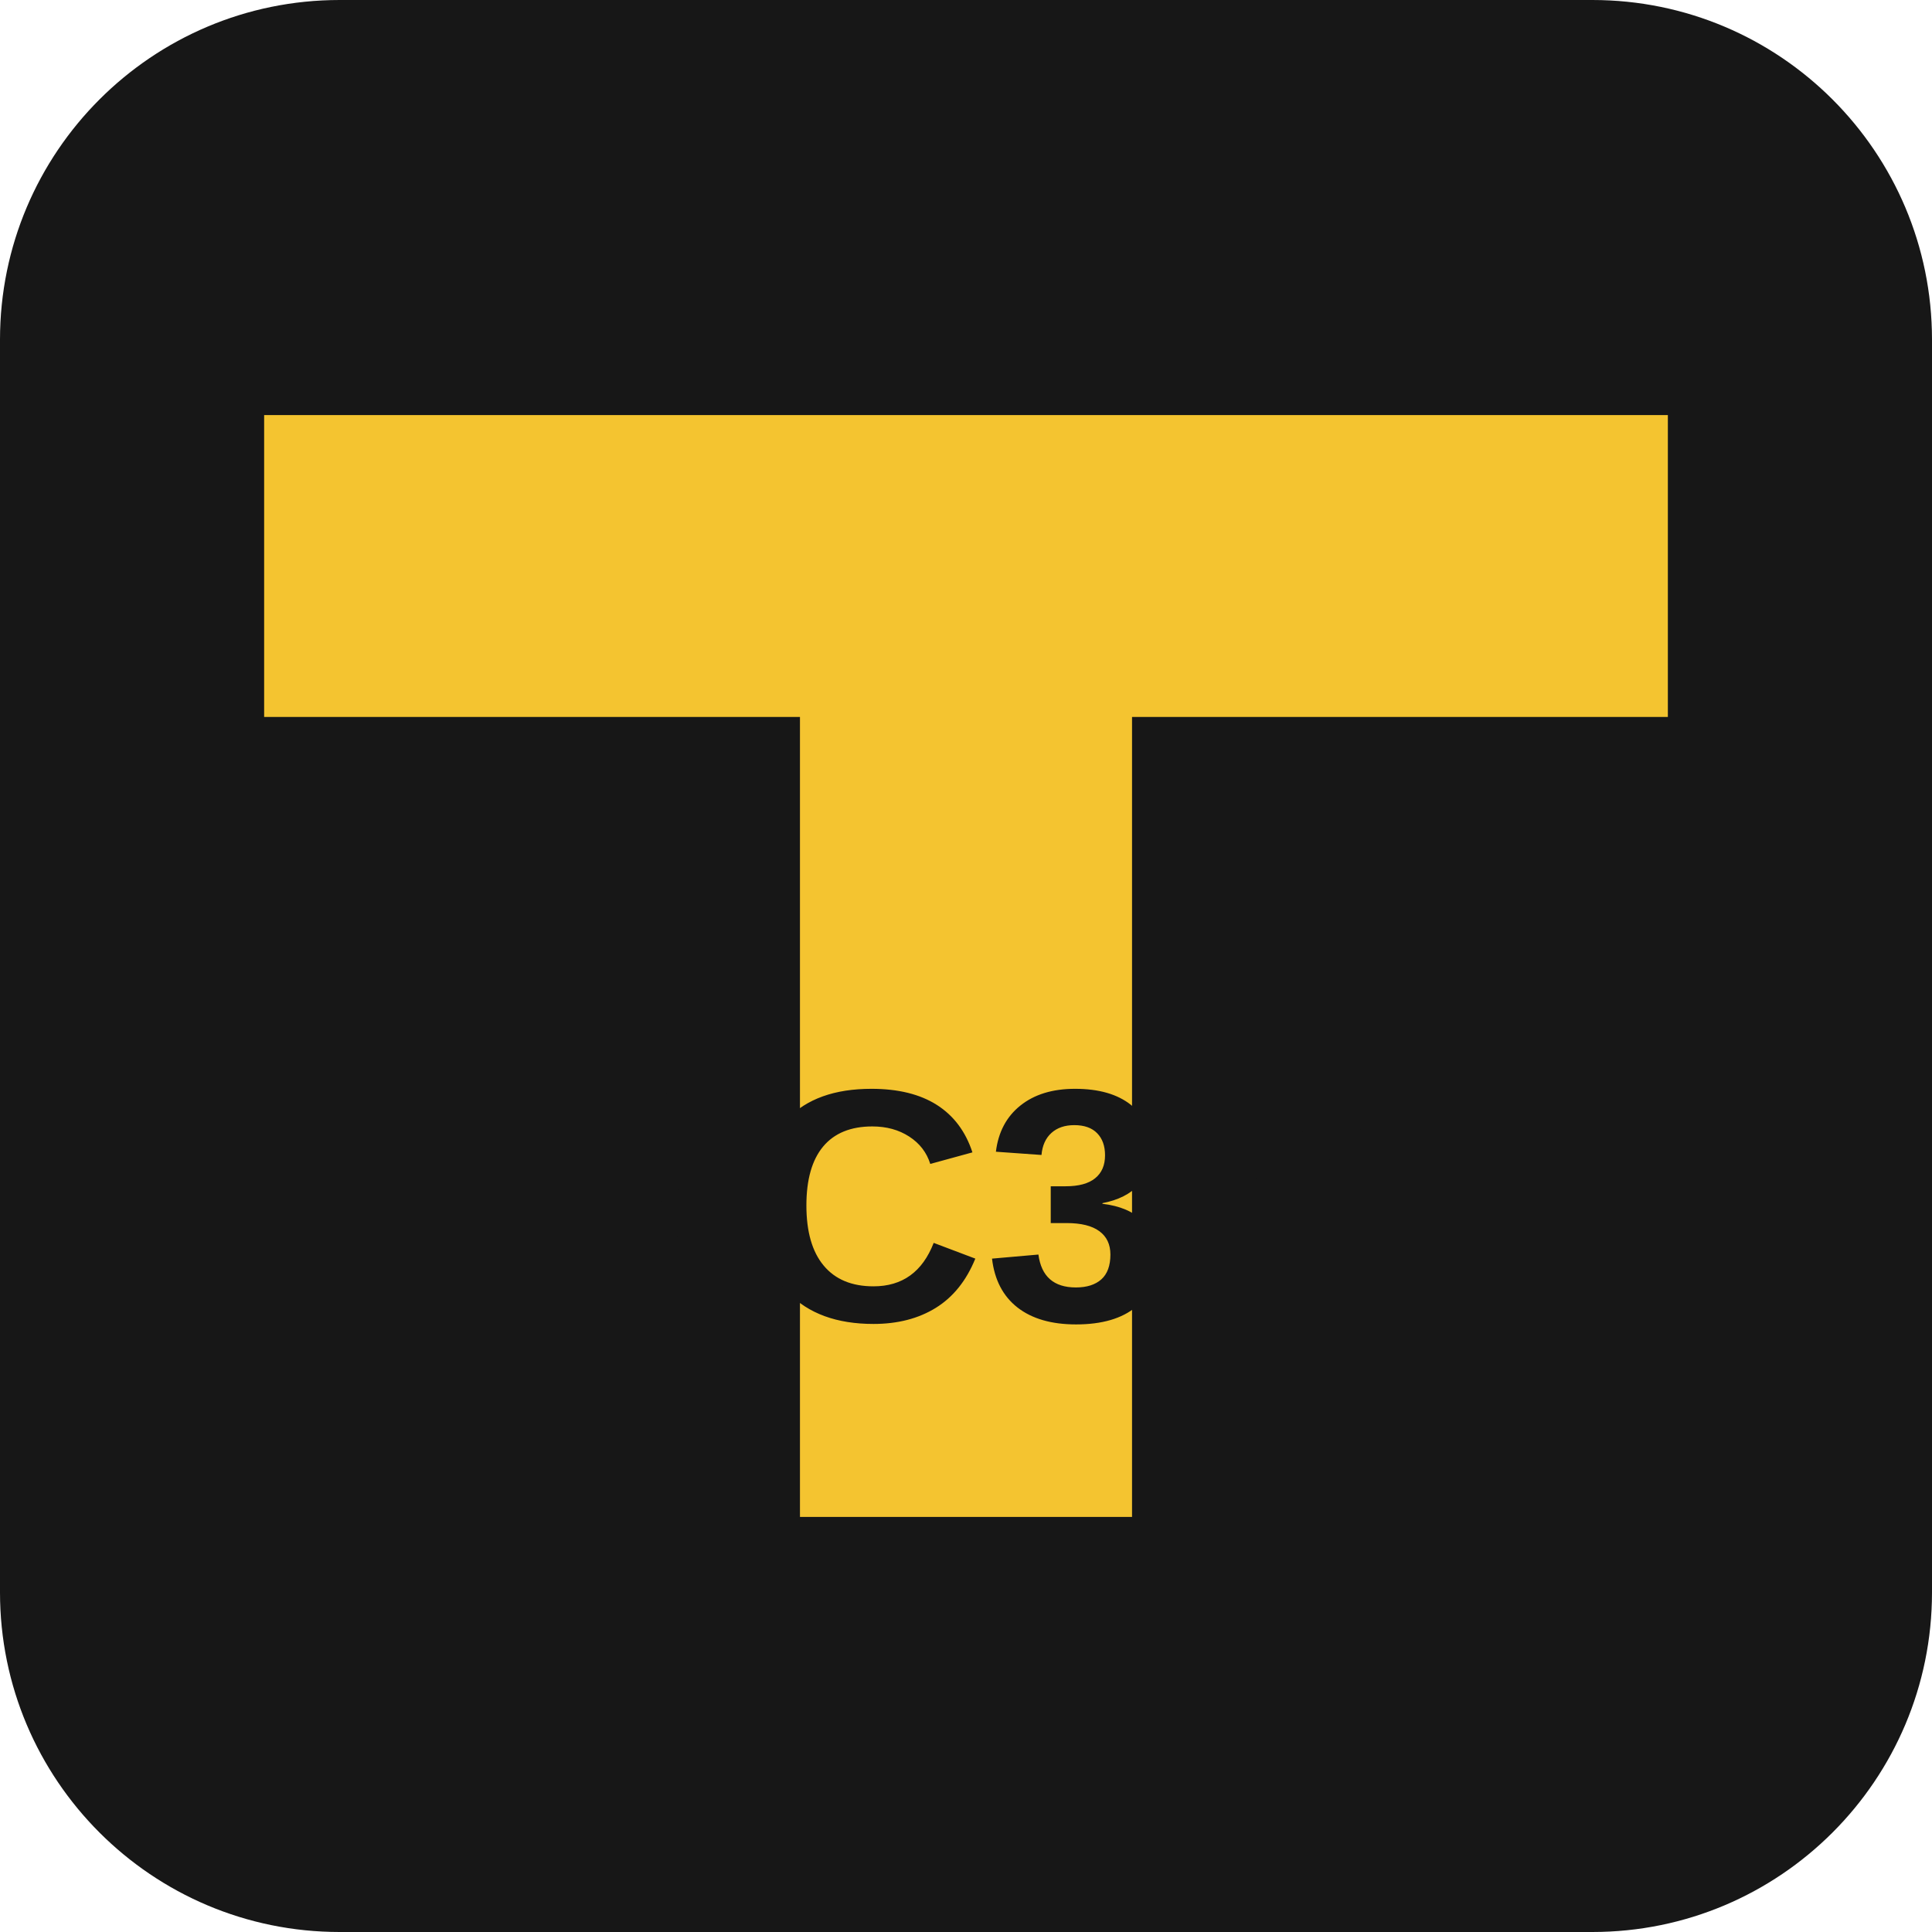
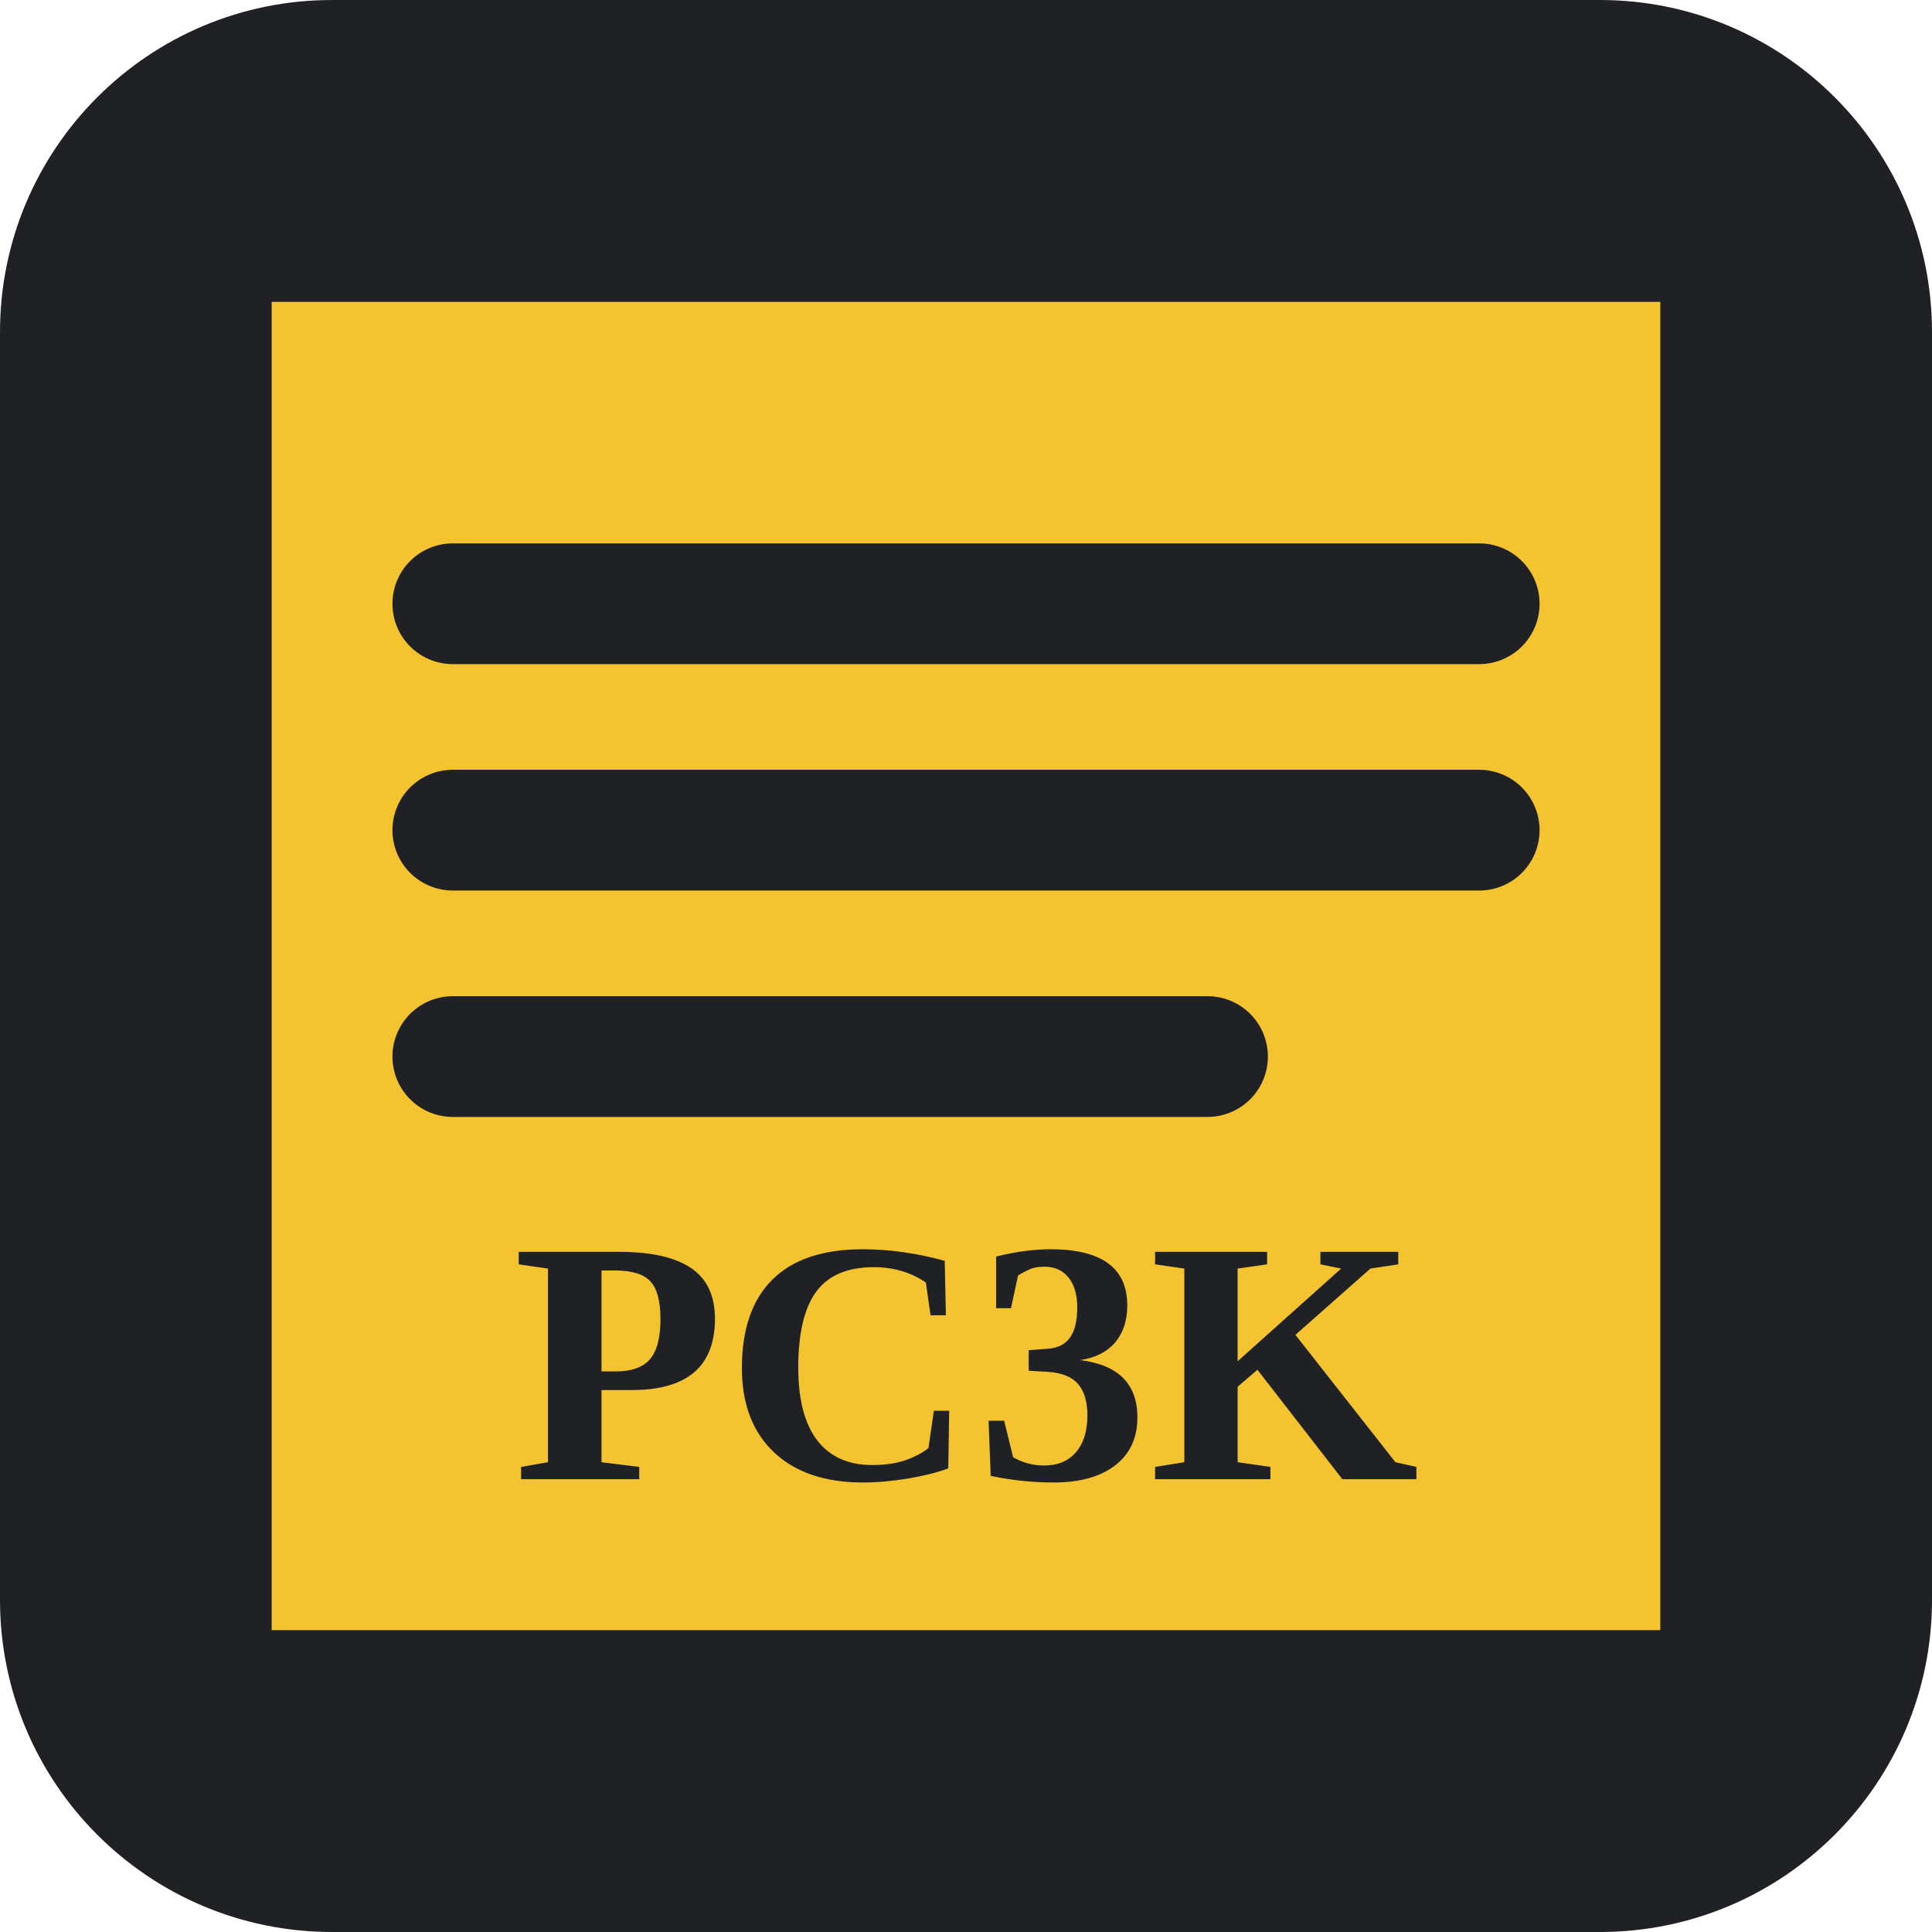
- <svg xmlns="http://www.w3.org/2000/svg" viewBox="0 0 512 512">
-   <rect width="512" height="512" rx="90" fill="#171717" />
-   <path d="M70 110h372v80H300v212h-88V190H70z" fill="#f4c430" />
-   <text x="256" y="350" font-size="88" font-family="Arial,sans-serif" font-weight="bold" text-anchor="middle" fill="#171717">PC3K</text>
+ <svg xmlns="http://www.w3.org/2000/svg" viewBox="0 0 128 128">
+   <rect width="128" height="128" rx="22" fill="#202124" />
+   <path d="M18 20h92v88H18z" fill="#f4c430" rx="10" />
+   <path d="M30 40h68M30 55h68M30 70h50" stroke="#202124" stroke-width="8" stroke-linecap="round" />
+   <text x="64" y="98" font-size="23" font-weight="900" text-anchor="middle" fill="#202124">PC3K</text>
</svg>
